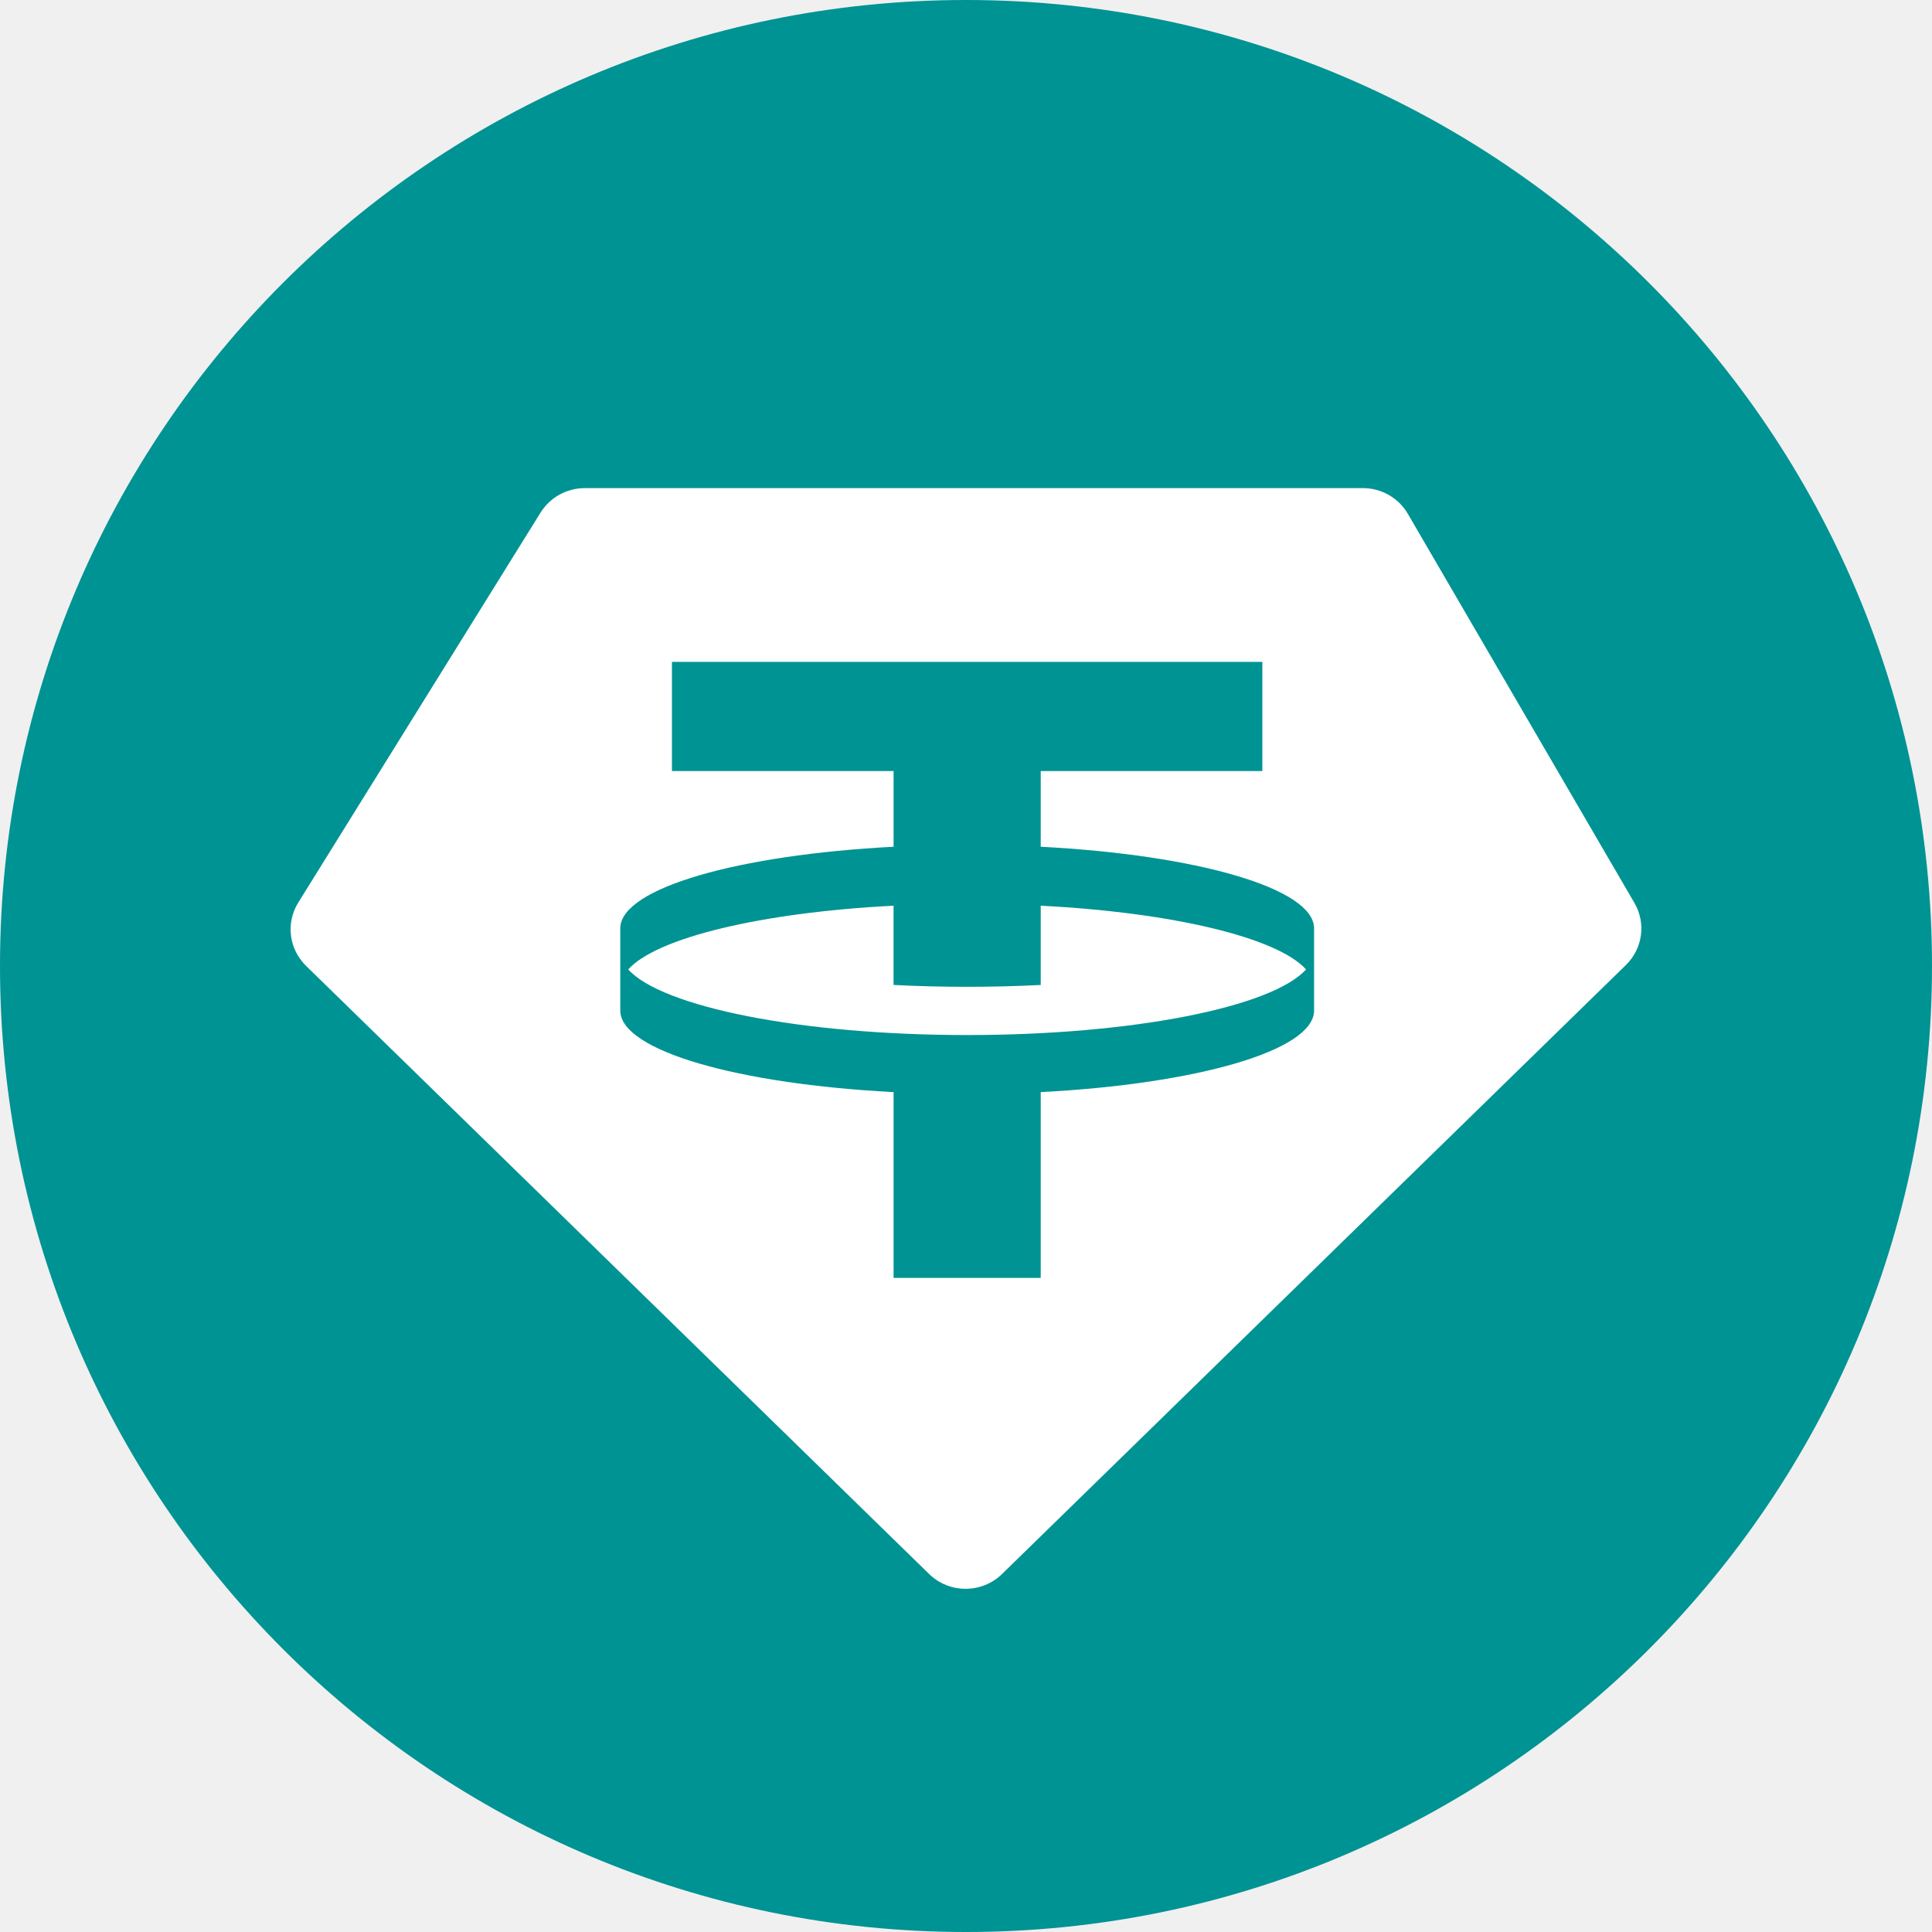
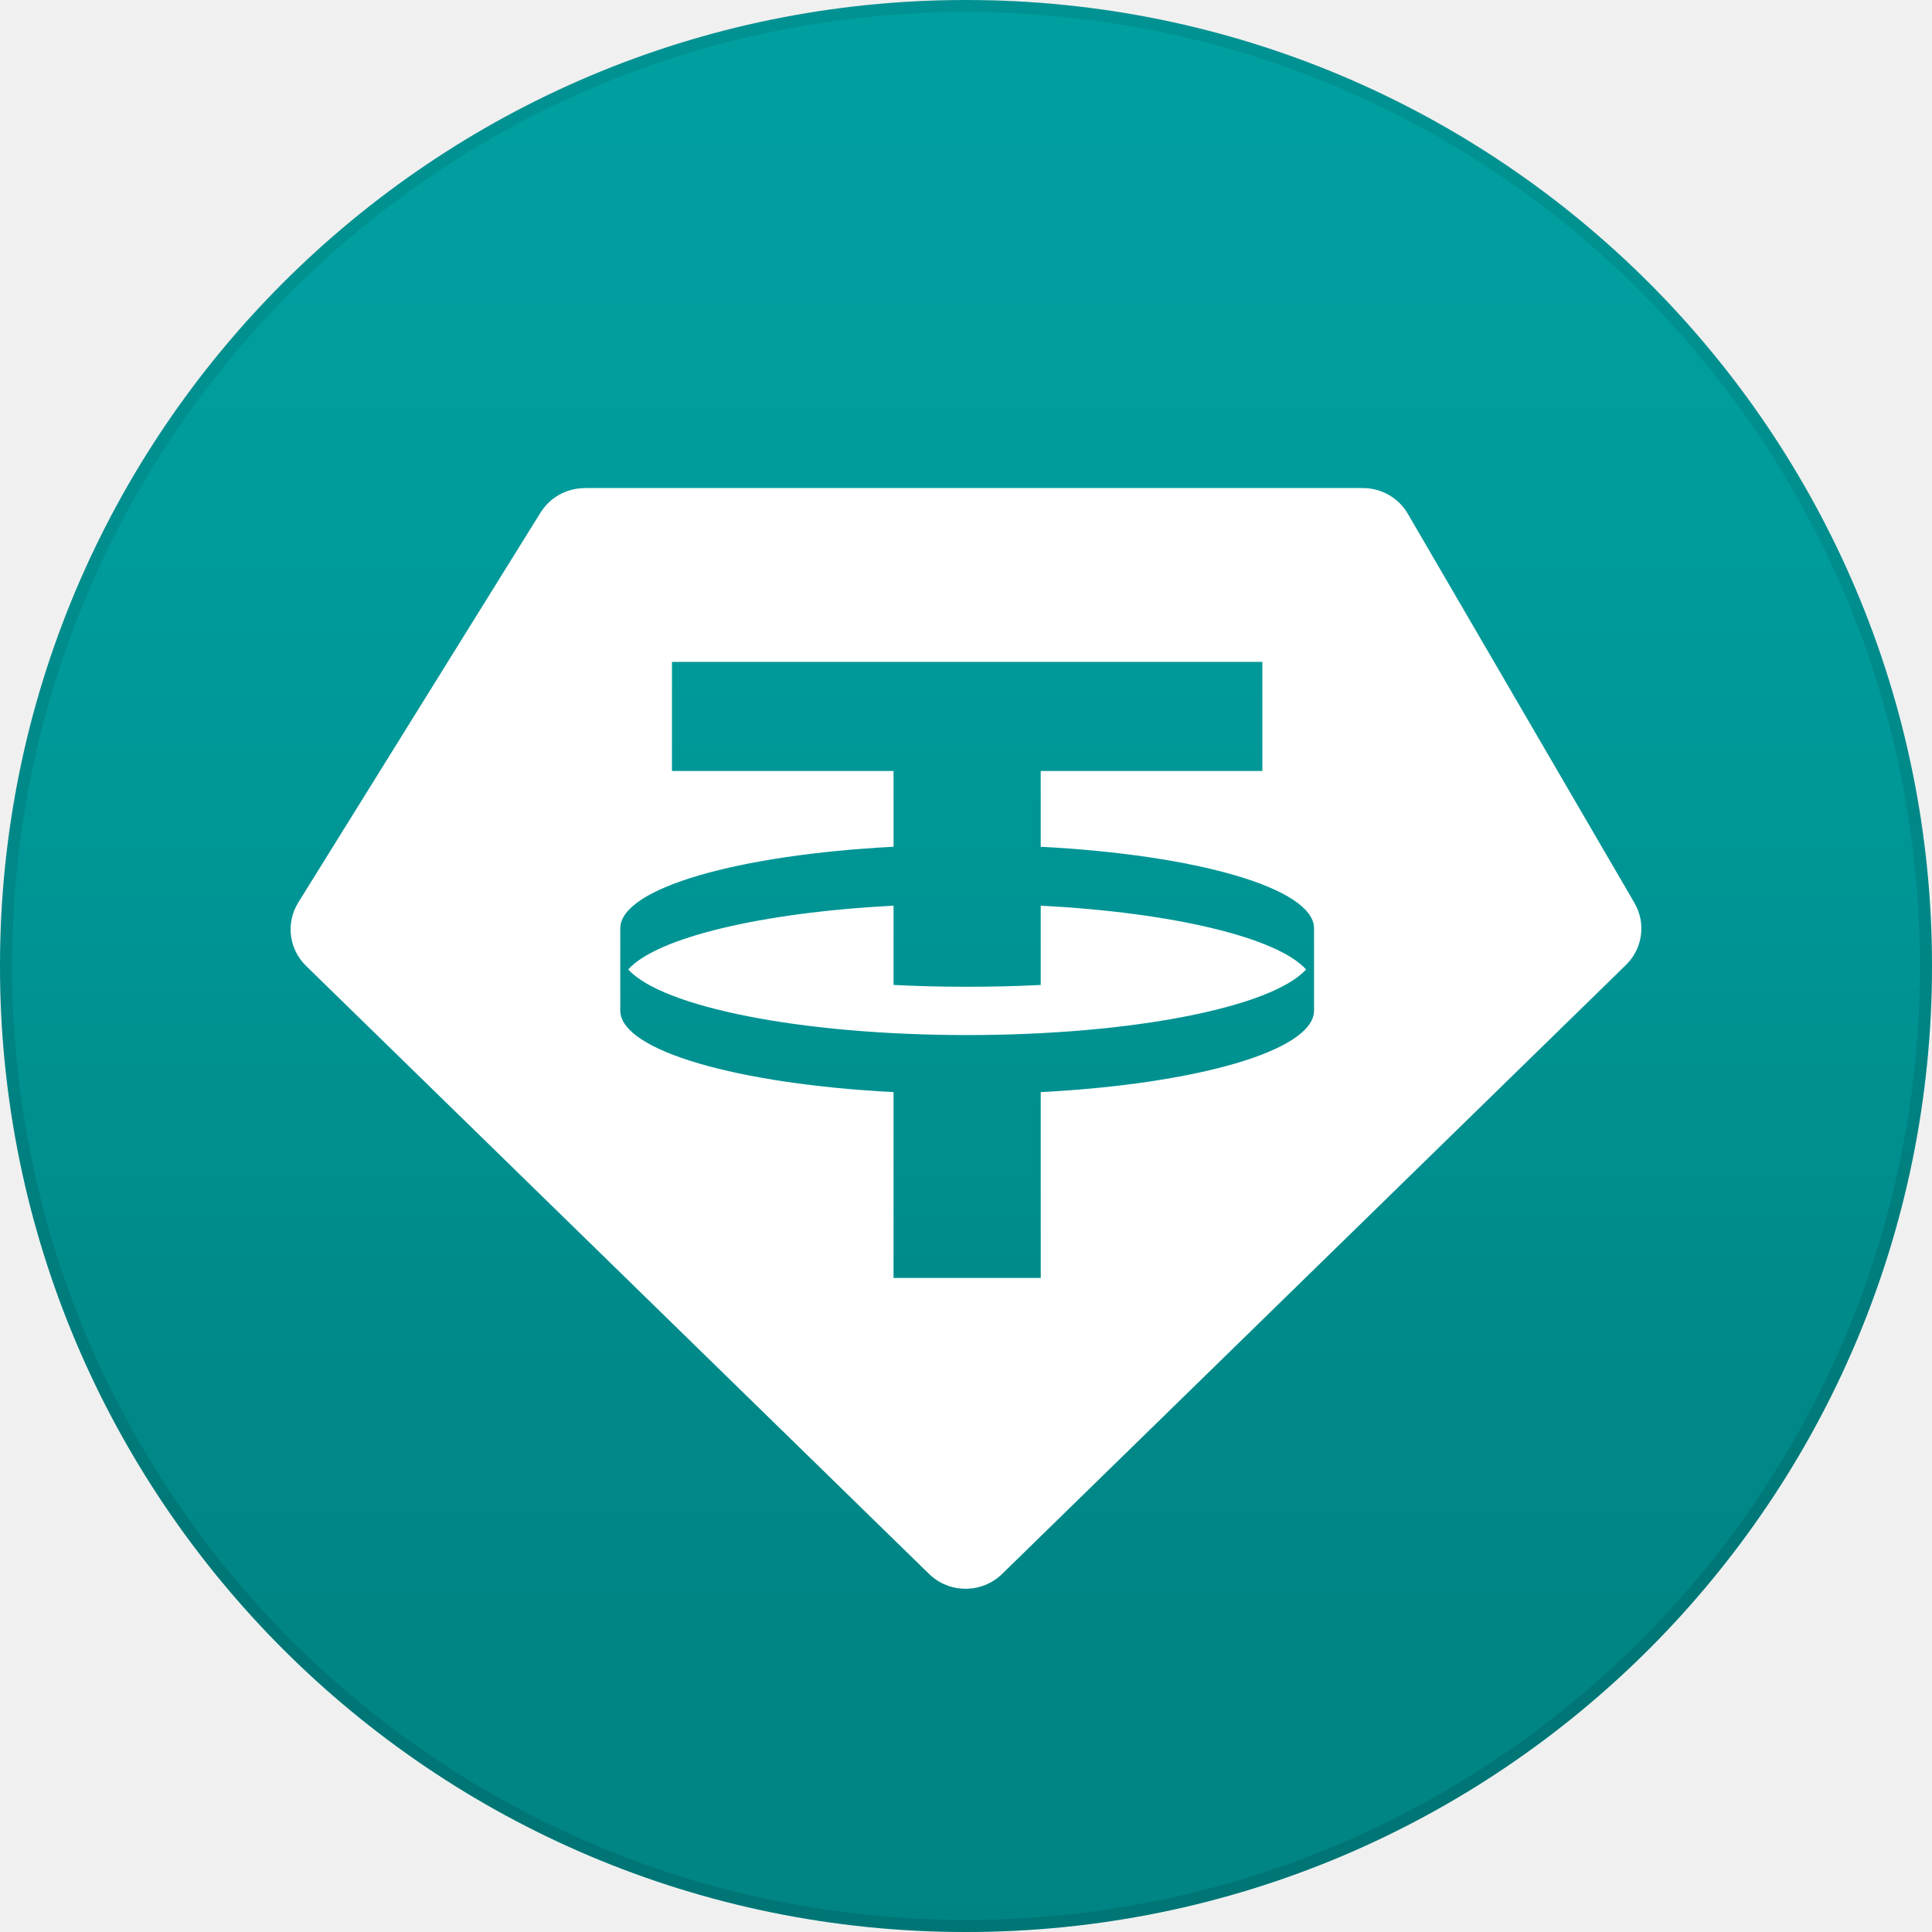
- <svg xmlns="http://www.w3.org/2000/svg" width="1000px" height="1000px" viewBox="0 0 1000 1000" version="1.1">
-   <g id="Artboard" stroke="none" stroke-width="1" fill="none" fill-rule="evenodd">
-     <circle id="Oval" fill="#009393" fill-rule="nonzero" cx="500" cy="500" r="500" />
-     <path d="M500.613,535.737 C586.6,535.737 658.462,521.2 676.025,501.775 C661.112,485.3 607.175,472.325 538.675,468.775 L538.675,509.812 C526.413,510.45 513.663,510.762 500.6,510.762 C487.538,510.762 474.788,510.45 462.5,509.812 L462.5,468.775 C394.025,472.325 340.062,485.3 325.15,501.775 C342.738,521.2 414.613,535.737 500.6,535.737 L500.613,535.737 Z M653.388,342.575 L653.388,399.087 L538.675,399.087 L538.675,438.275 C619.25,442.462 679.712,459.688 680.163,480.3 L680.163,523.275 C679.712,543.888 619.25,561.075 538.675,565.275 L538.675,661.45 L462.512,661.45 L462.512,565.275 C381.938,561.087 321.5,543.888 321.05,523.275 L321.05,480.3 C321.5,459.688 381.938,442.462 462.512,438.275 L462.512,399.087 L347.8,399.087 L347.8,342.575 L653.4,342.575 L653.388,342.575 Z M302.688,252.637 L705.388,252.637 C715.013,252.637 723.875,257.7 728.675,265.925 L845.987,467.375 C852.062,477.825 850.263,491.012 841.587,499.475 L518.663,814.7 C508.188,824.913 491.363,824.913 480.913,814.7 L158.387,499.9 C149.525,491.225 147.85,477.663 154.387,467.163 L279.8,265.3 C284.688,257.45 293.363,252.65 302.7,252.65 L302.688,252.637 Z" id="Shape" fill="#FFFFFF" />
+ <svg xmlns="http://www.w3.org/2000/svg" width="40" height="40" viewBox="0 0 40 40" fill="none">
+   <g clip-path="url(#clip0_63_1272)">
+     <path d="M20 40C31.046 40 40 31.046 40 20C40 8.954 31.046 0 20 0C8.954 0 0 8.954 0 20C0 31.046 8.954 40 20 40Z" fill="#009393" />
+     <path d="M39.875 20C39.875 9.023 30.977 0.125 20 0.125C9.023 0.125 0.125 9.023 0.125 20C0.125 30.977 9.023 39.875 20 39.875C30.977 39.875 39.875 30.977 39.875 20Z" stroke="black" stroke-opacity="0.1" stroke-width="0.25" />
+     <path fill-rule="evenodd" clip-rule="evenodd" d="M20.024 21.43C23.464 21.43 26.338 20.848 27.041 20.071C26.445 19.412 24.287 18.893 21.547 18.751V20.392C21.056 20.418 20.547 20.43 20.024 20.43C19.502 20.43 18.991 20.418 18.5 20.392V18.751C15.761 18.893 13.602 19.412 13.006 20.071C13.71 20.848 16.584 21.43 20.024 21.43H20.024ZM26.136 13.703V15.963H21.547V17.531C24.77 17.698 27.189 18.387 27.206 19.212V20.931C27.189 21.756 24.77 22.443 21.547 22.611V26.458H18.5V22.611C15.277 22.444 12.86 21.756 12.842 20.931V19.212C12.86 18.387 15.277 17.698 18.5 17.531V15.963H13.912V13.703H26.136H26.136ZM12.107 10.105H28.215C28.601 10.105 28.955 10.308 29.147 10.637L33.84 18.695C34.083 19.113 34.011 19.64 33.663 19.979L20.747 32.588C20.328 32.996 19.654 32.996 19.236 32.588L6.335 19.996C5.981 19.649 5.914 19.107 6.175 18.686L11.192 10.612C11.387 10.298 11.735 10.106 12.108 10.106L12.107 10.105Z" fill="white" />
+     <g style="mix-blend-mode:soft-light" opacity="0.25">
+       <path d="M40 20C40 8.954 31.046 0 20 0C8.954 0 0 8.954 0 20C0 31.046 8.954 40 20 40C31.046 40 40 31.046 40 20Z" fill="url(#paint0_linear_63_1272)" />
+     </g>
  </g>
+   <defs>
+     <linearGradient id="paint0_linear_63_1272" x1="20" y1="0" x2="20" y2="40" gradientUnits="userSpaceOnUse">
+       <stop stop-color="white" />
+       <stop offset="0.067" stop-color="#FDFDFD" />
+       <stop offset="0.133" stop-color="#F6F6F6" />
+       <stop offset="0.2" stop-color="#EAEAEA" />
+       <stop offset="0.267" stop-color="#D9D9D9" />
+       <stop offset="0.333" stop-color="#C4C4C4" />
+       <stop offset="0.4" stop-color="#AAAAAA" />
+       <stop offset="0.467" stop-color="#8E8E8E" />
+       <stop offset="0.533" stop-color="#717171" />
+       <stop offset="0.6" stop-color="#555555" />
+       <stop offset="0.667" stop-color="#3B3B3B" />
+       <stop offset="0.733" stop-color="#262626" />
+       <stop offset="0.8" stop-color="#151515" />
+       <stop offset="0.867" stop-color="#090909" />
+       <stop offset="0.933" stop-color="#020202" />
+       <stop offset="1" />
+     </linearGradient>
+     <clipPath id="clip0_63_1272">
+       <rect width="40" height="40" fill="white" />
+     </clipPath>
+   </defs>
</svg>
